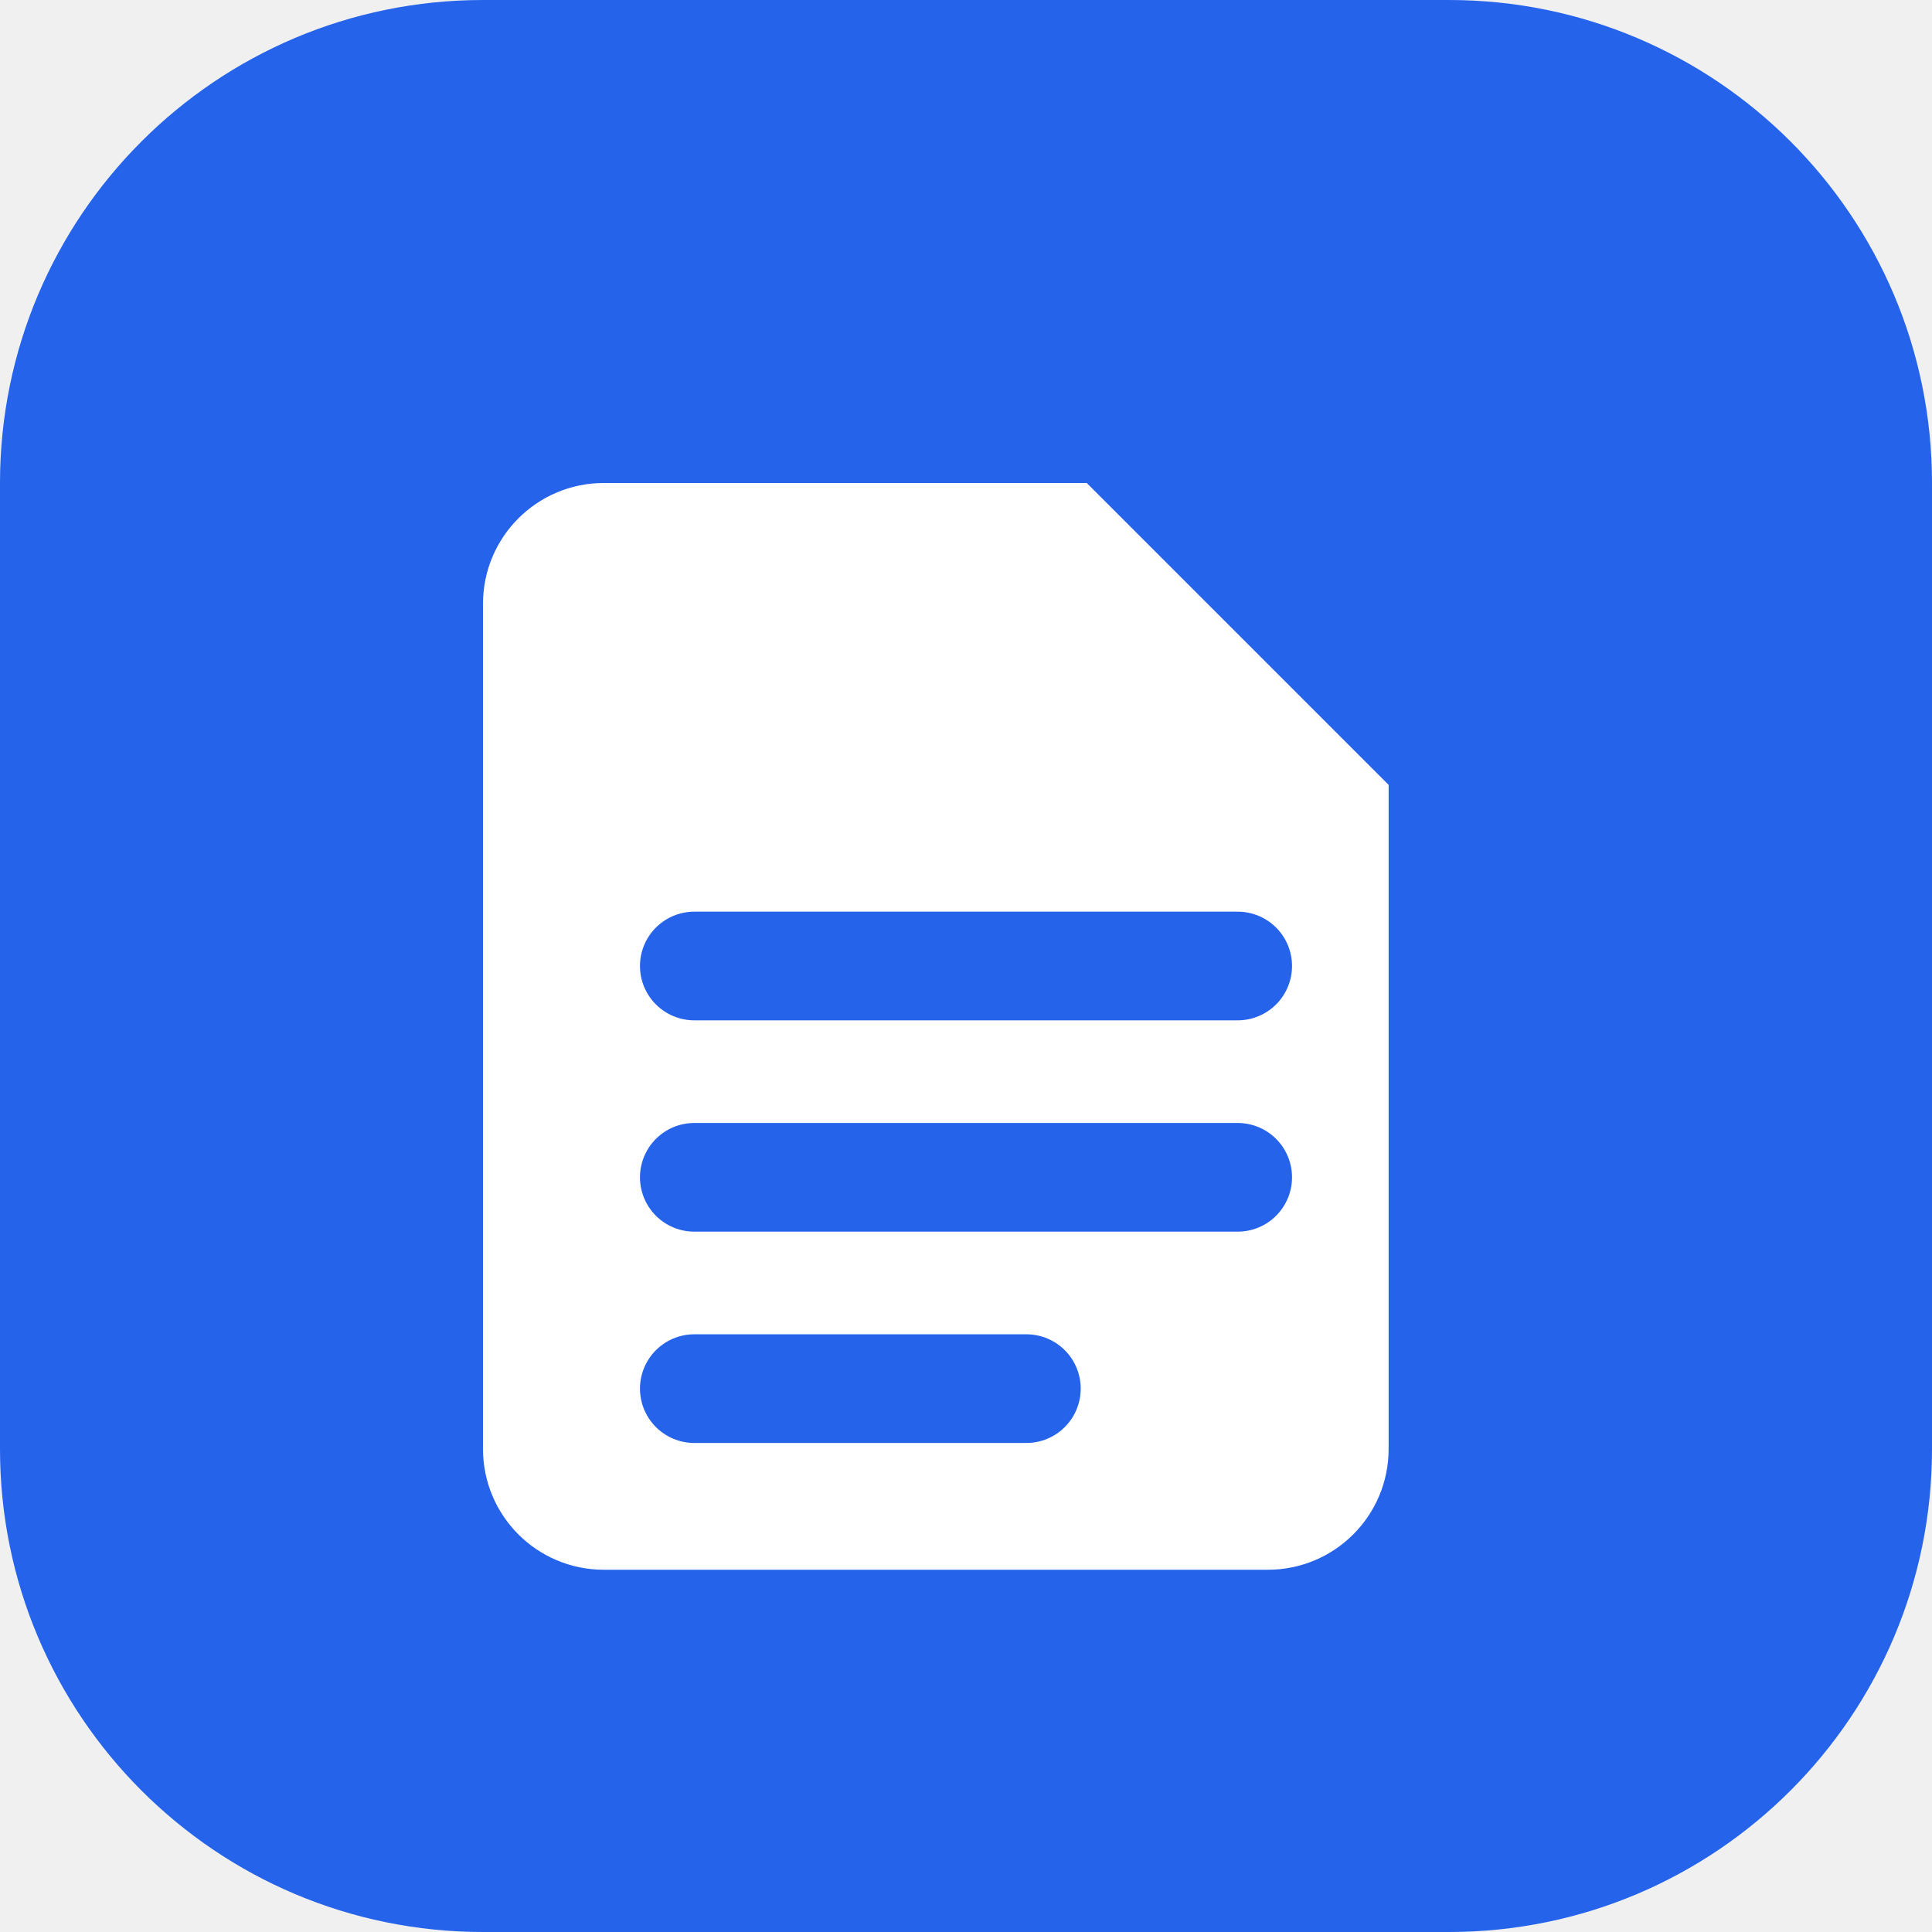
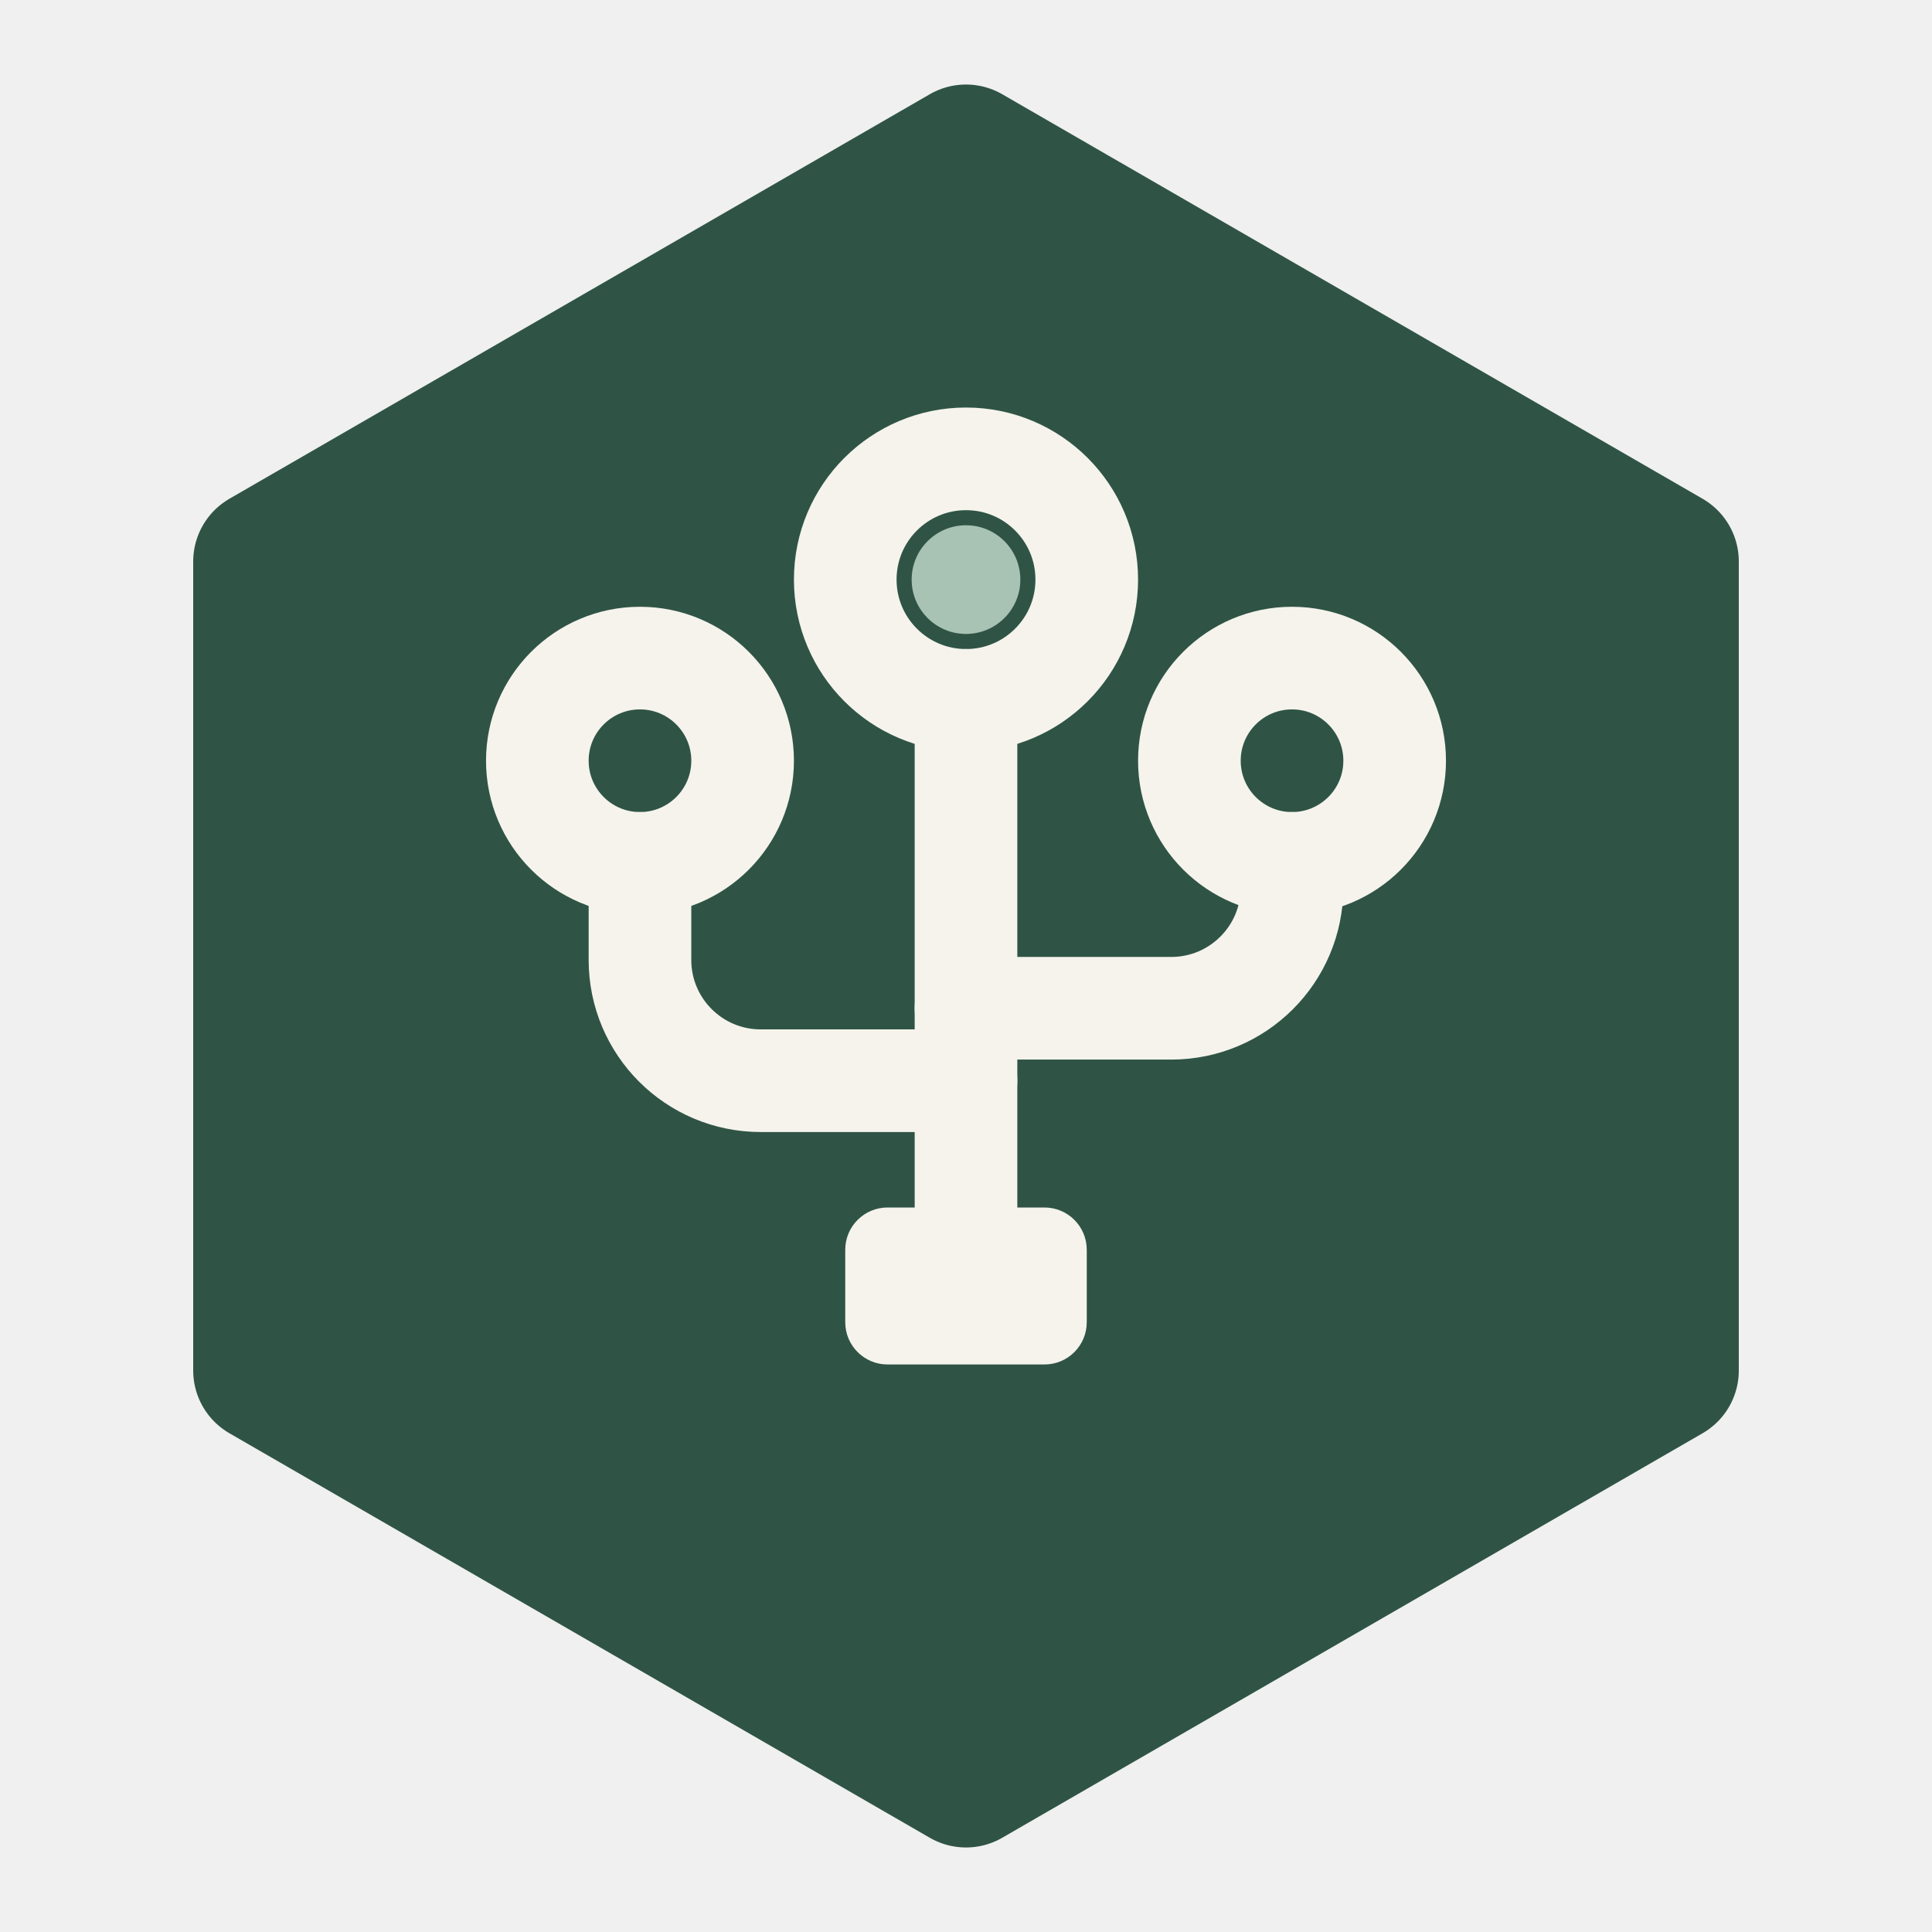
- <svg xmlns="http://www.w3.org/2000/svg" viewBox="0 0 32 32">
-   <rect width="32" height="32" rx="8" fill="#2563EB" />
-   <path d="M10 8h8l5 5v11a2 2 0 0 1-2 2H10a2 2 0 0 1-2-2V10a2 2 0 0 1 2-2z" fill="#fff" />
-   <path d="M11.5 16h9M11.5 19.5h9M11.5 23h5.5" stroke="#2563EB" stroke-width="1.8" stroke-linecap="round" />
+ <svg xmlns="http://www.w3.org/2000/svg" viewBox="0 0 32 32" fill="none">
+   <path d="M16 2.6 27.6 9.3v13.4L16 29.4 4.4 22.7V9.3L16 2.6Z" fill="#2F5446" stroke="#2F5446" stroke-width="2.4" stroke-linejoin="round" />
+   <g stroke="#F5F3EC" stroke-width="1.7" stroke-linecap="round" stroke-linejoin="round">
+     <circle cx="16" cy="9.6" r="2" />
+     <circle cx="10.6" cy="12.6" r="1.7" />
+     <circle cx="21.4" cy="12.6" r="1.7" />
+     <path d="M16 11.6v8.4" />
+     <path d="M10.6 14.3v1.6a2 2 0 0 0 2 2H16" />
+     <path d="M21.4 14.3v.4a2 2 0 0 1-2 2H16" />
+   </g>
+   <circle cx="16" cy="9.6" r="0.9" fill="#A8C3B4" />
+   <rect x="14" y="20" width="4" height="2.6" rx="0.7" fill="#F5F3EC" />
</svg>
